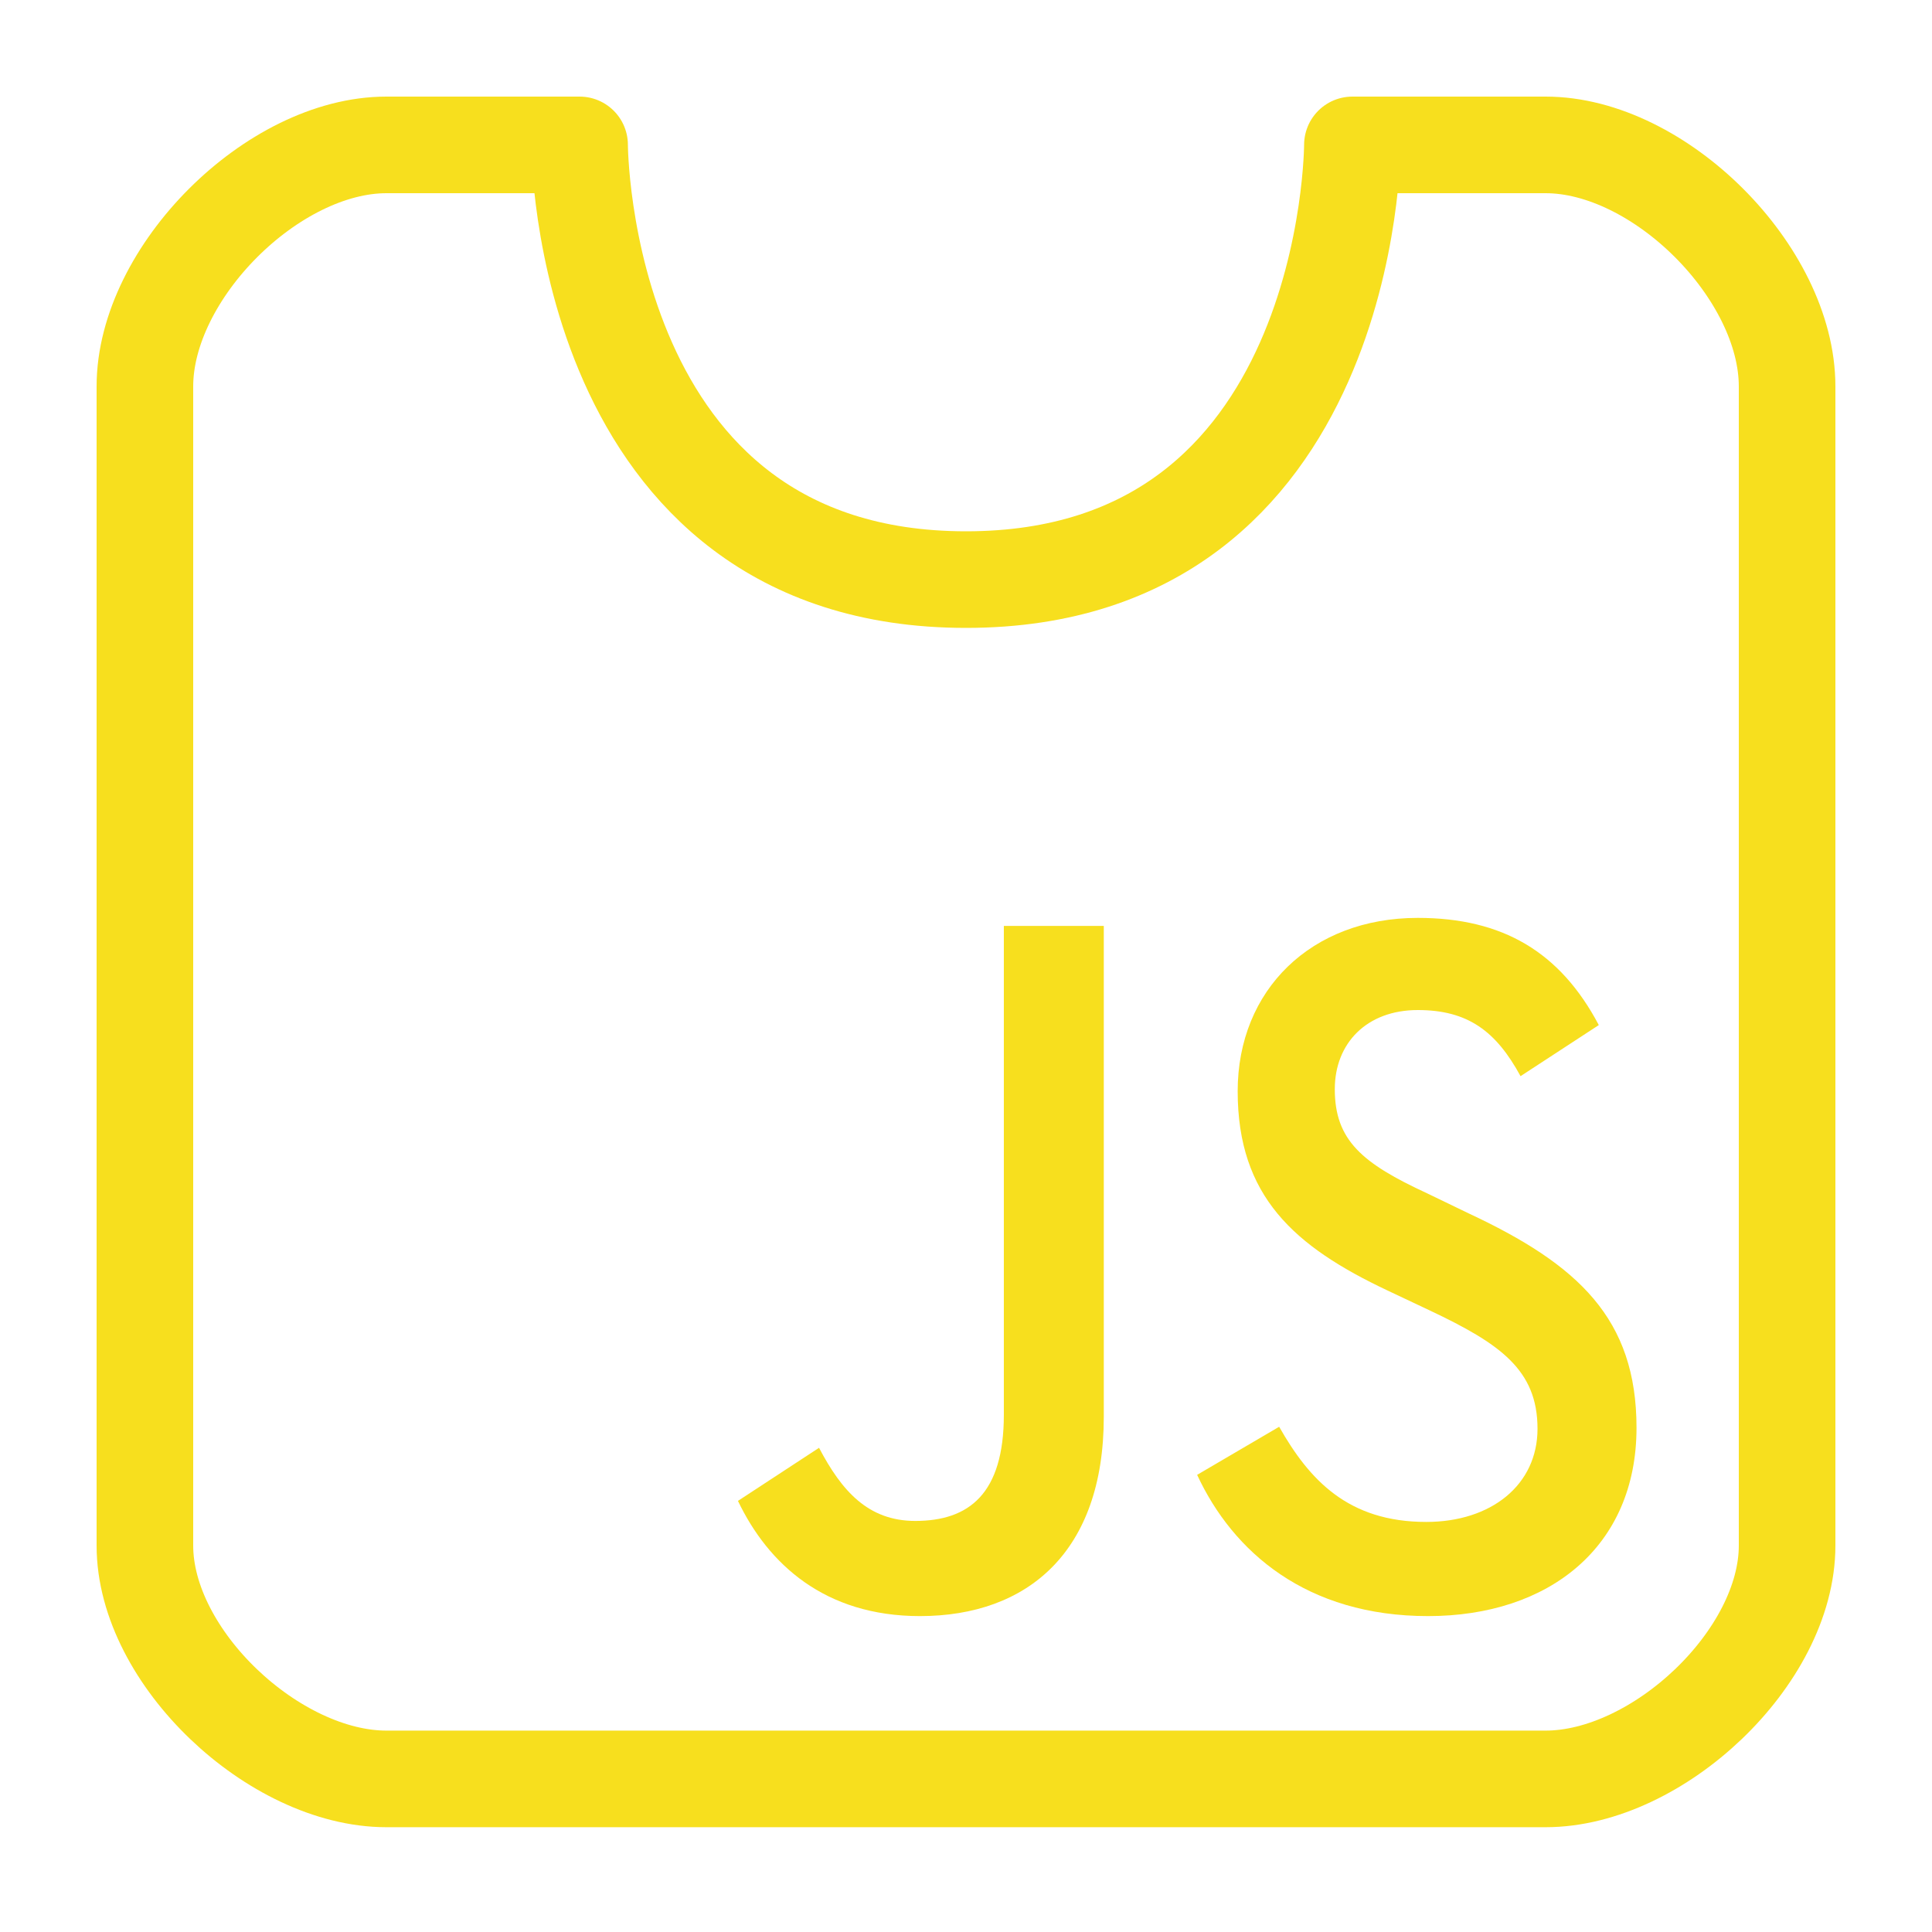
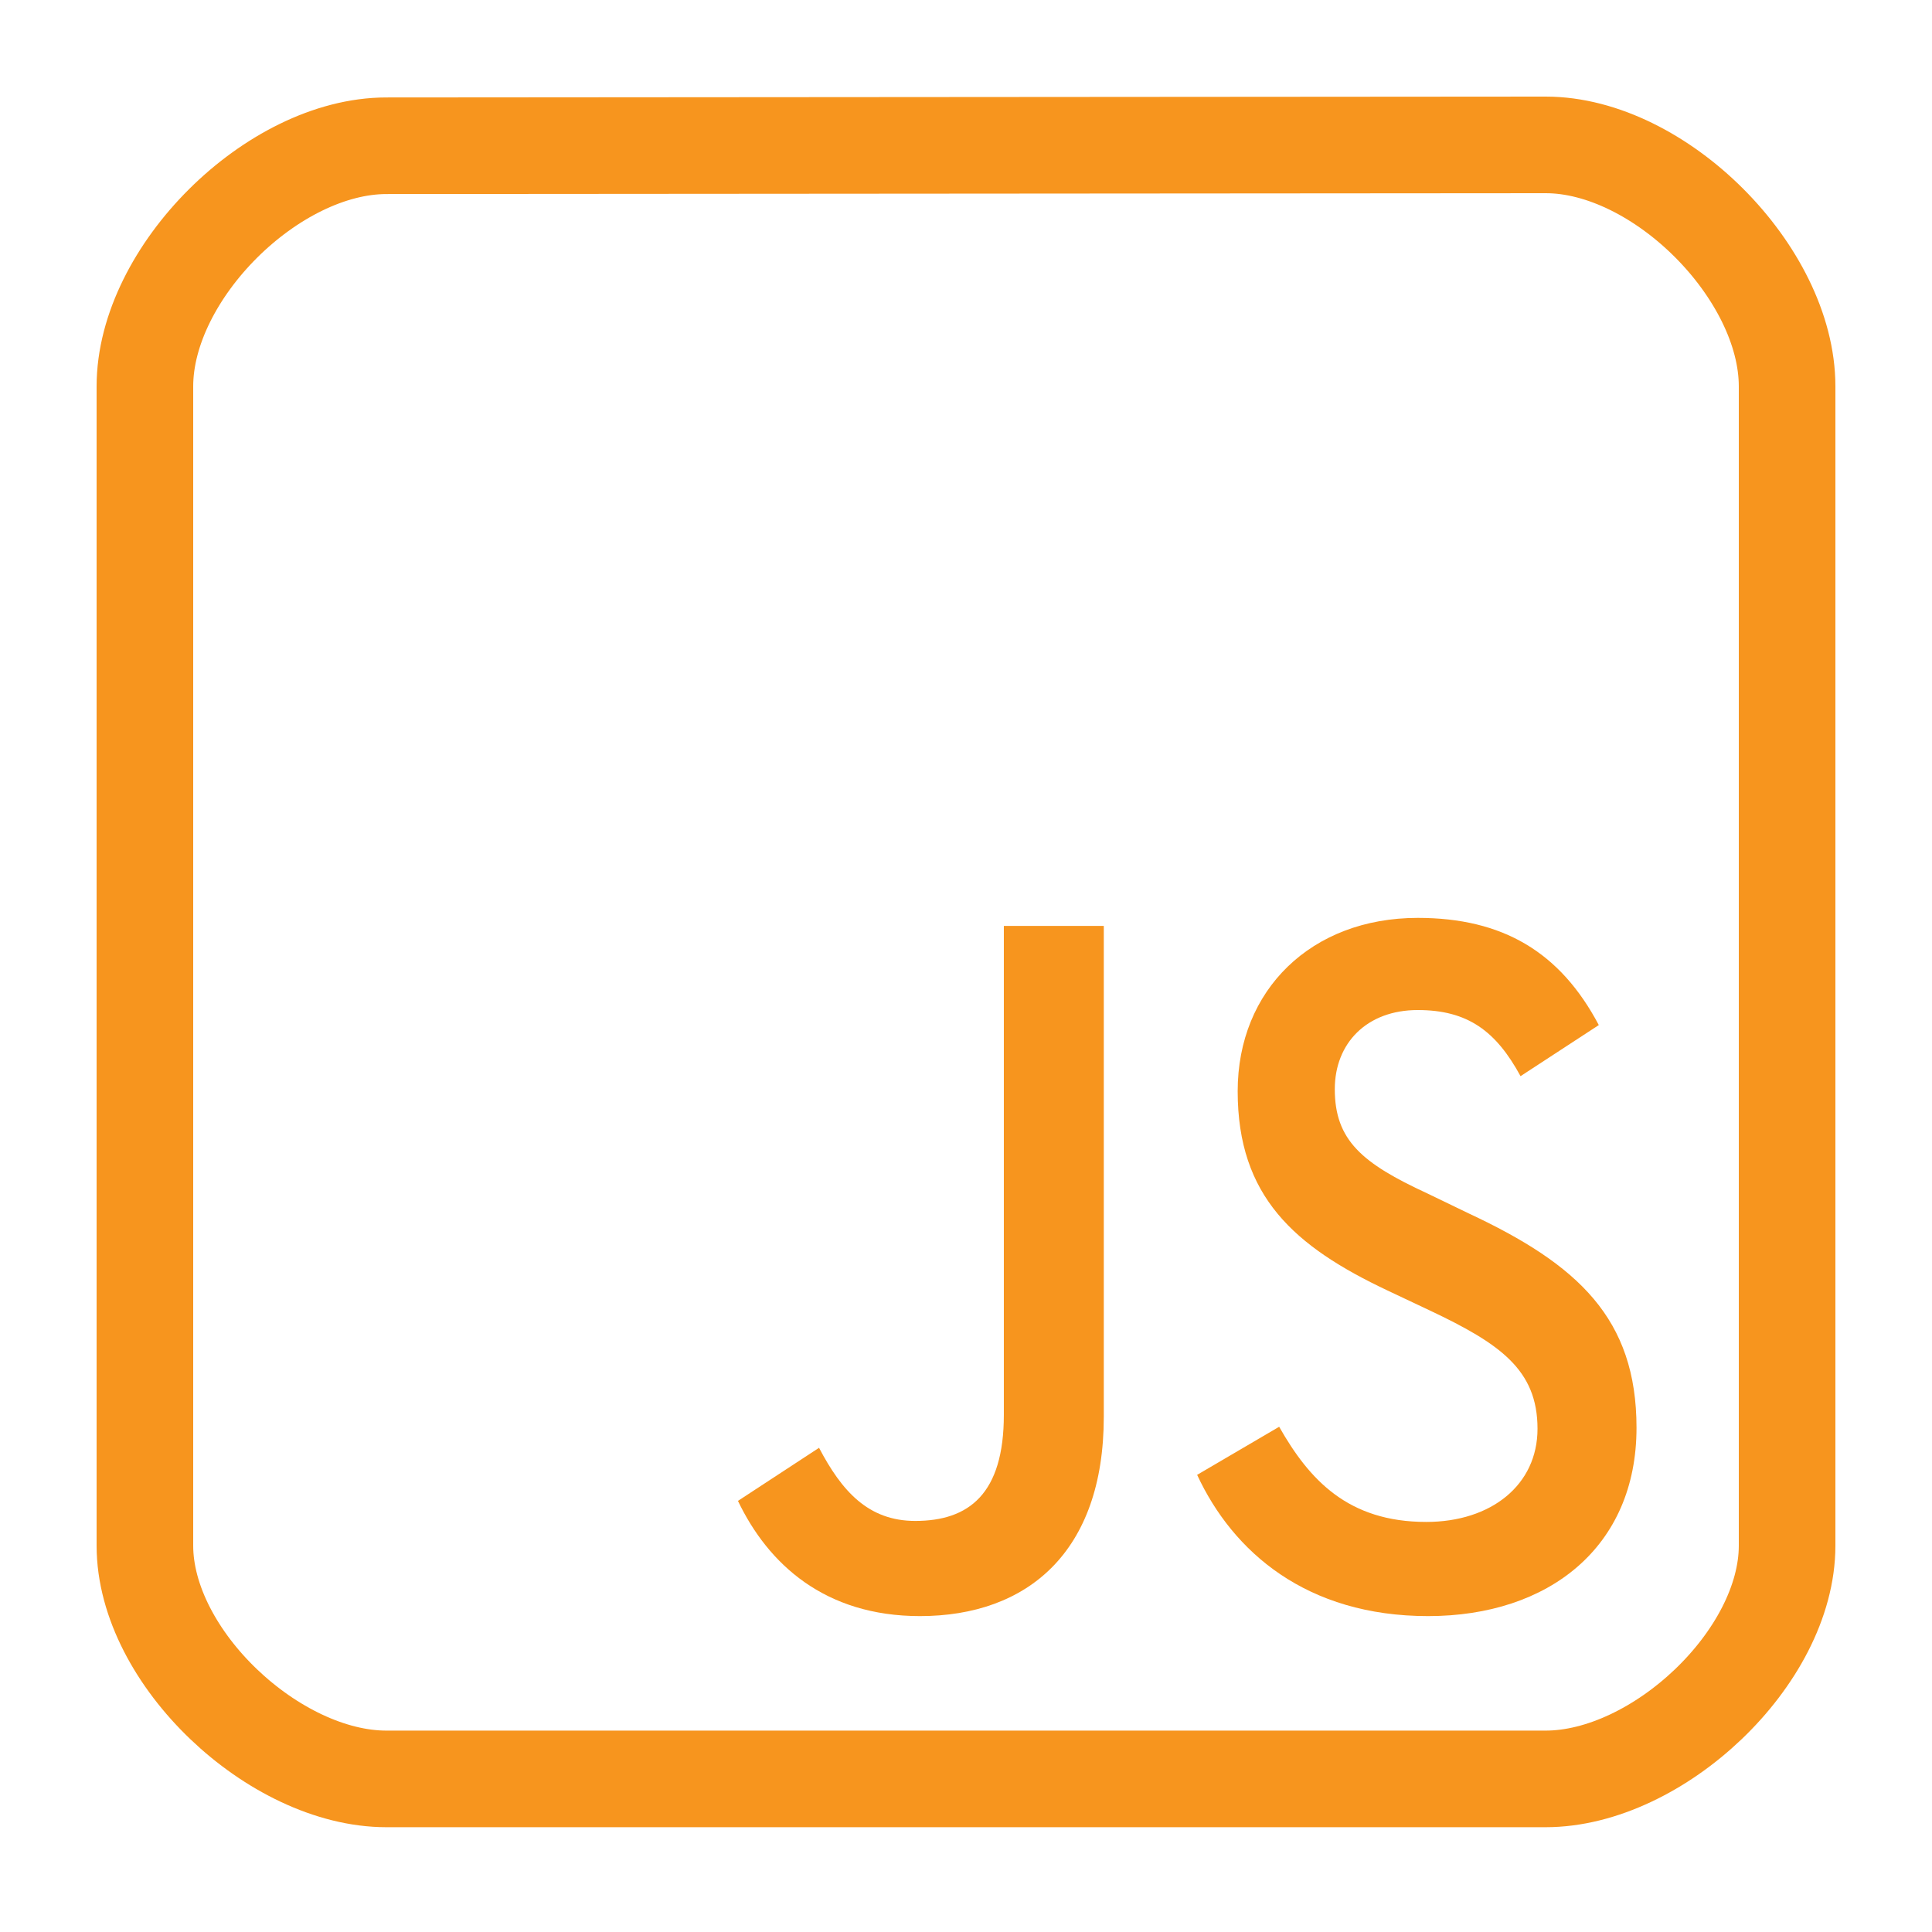
<svg xmlns="http://www.w3.org/2000/svg" width="100.0px" height="100.0px" viewBox="0 0 100.0 100.0" version="1.1" id="SVGRoot">
  <defs id="defs12403">
    <rect x="25.146" y="52.639" width="25.761" height="16.396" id="rect13055" />
    <rect x="25.146" y="52.639" width="19.955" height="15.424" id="rect2743" />
    <rect x="25.146" y="52.639" width="19.955" height="15.424" id="rect2784" />
    <rect x="25.146" y="52.639" width="25.761" height="16.396" id="rect3532" />
    <rect x="25.146" y="52.639" width="25.761" height="16.396" id="rect5341" />
    <rect x="25.146" y="52.639" width="25.761" height="16.396" id="rect6233" />
    <rect x="25.146" y="52.639" width="25.761" height="16.396" id="rect7898" />
    <rect x="25.146" y="52.639" width="25.761" height="16.396" id="rect7927" />
-     <rect x="25.146" y="52.639" width="25.761" height="16.396" id="rect8015" />
-     <rect x="25.146" y="52.639" width="25.761" height="16.396" id="rect8046" />
-     <rect x="25.146" y="52.639" width="25.761" height="16.396" id="rect8804" />
  </defs>
  <g id="layer1">
-     <path style="fill:none;stroke:#f7df1e;stroke-width:5;stroke-linecap:round;stroke-linejoin:round;stroke-opacity:1;paint-order:fill markers stroke" d="M 20,7.5 H 30 C 30,7.5 30.008,30 50,30 69.992,30 70,7.5 70,7.5 h 10 c 5.893,0 12.5,6.607 12.5,12.5 v 60 c 0,5.794 -6.706,12.076 -12.5,12.076 H 20 C 14.206,92.076 7.5,85.794 7.5,80 V 20 C 7.5,14.118 14.118,7.5 20,7.5 Z" id="path12607" />
+     <path style="fill:none;stroke:#f7951e;stroke-width:5;stroke-linecap:round;stroke-linejoin:round;stroke-opacity:1;paint-order:fill markers stroke" d="M 20,7.544 80,7.5 c 5.893,-0.004 12.5,6.607 12.5,12.5 v 60 c 0,5.794 -6.706,12.076 -12.5,12.076 H 20 C 14.206,92.076 7.5,85.794 7.5,80 V 20 C 7.5,14.118 14.118,7.548 20,7.544 Z" id="path12607" />
    <text xml:space="preserve" id="text13053" style="text-align:end;white-space:pre;shape-inside:url(#rect13055);display:none;fill:#f7df1e;fill-opacity:1;stroke:none;stroke-width:1.268;stroke-linecap:round;stroke-linejoin:round;stroke-dasharray:none;paint-order:fill markers stroke" transform="matrix(4.066926,0,0,4.32079,-120.0884,-191.5639)" x="19.104" y="0" />
-     <g aria-label="JS" transform="matrix(4.066926,0,0,4.32079,-120.0884,-191.5639)" id="text8802" style="text-align:end;text-anchor:end;white-space:pre;shape-inside:url(#rect8804);display:inline;fill:#f7df1e;stroke-width:1.268;stroke-linecap:round;stroke-linejoin:round;paint-order:fill markers stroke">
-       <path d="m 41.236,63.695 c 1.368,0 2.34,-0.768 2.34,-2.388 v -5.88 h -1.272 v 5.856 c 0,0.948 -0.444,1.272 -1.128,1.272 -0.6,0 -0.936,-0.36 -1.224,-0.876 l -1.032,0.636 c 0.384,0.756 1.104,1.38 2.316,1.38 z" style="font-weight:600;font-family:'Neutraface Text';-inkscape-font-specification:'Neutraface Text Semi-Bold'" id="path8806" />
-       <path d="m 47.704,63.695 c 1.536,0 2.652,-0.828 2.652,-2.256 0,-1.308 -0.744,-1.956 -2.136,-2.568 l -0.528,-0.24 c -0.828,-0.36 -1.176,-0.636 -1.176,-1.248 0,-0.552 0.408,-0.948 1.056,-0.948 0.636,0 0.996,0.252 1.308,0.792 l 0.996,-0.612 c -0.492,-0.876 -1.224,-1.284 -2.304,-1.284 -1.356,0 -2.292,0.864 -2.292,2.076 0,1.26 0.72,1.86 1.908,2.388 l 0.54,0.24 c 0.888,0.396 1.368,0.708 1.368,1.416 0,0.672 -0.588,1.116 -1.416,1.116 -0.996,0 -1.488,-0.504 -1.872,-1.14 l -1.044,0.576 c 0.456,0.924 1.392,1.692 2.94,1.692 z" style="font-weight:600;font-family:'Neutraface Text';-inkscape-font-specification:'Neutraface Text Semi-Bold'" id="path8808" />
+     <g aria-label="JS" transform="matrix(4.066926,0,0,4.32079,-120.0884,-191.5639)" id="text7925" style="text-align:end;text-anchor:end;white-space:pre;shape-inside:url(#rect7927);display:inline;fill:#f7951e;stroke-width:1.268;stroke-linecap:round;stroke-linejoin:round;paint-order:fill markers stroke;fill-opacity:1">
+       <path d="m 41.236,63.695 c 1.368,0 2.34,-0.768 2.34,-2.388 v -5.88 h -1.272 v 5.856 c 0,0.948 -0.444,1.272 -1.128,1.272 -0.6,0 -0.936,-0.36 -1.224,-0.876 l -1.032,0.636 c 0.384,0.756 1.104,1.38 2.316,1.38 z" style="font-weight:600;font-family:'Neutraface Text';-inkscape-font-specification:'Neutraface Text Semi-Bold';fill:#f7951e;fill-opacity:1" id="path7929" />
+       <path d="m 47.704,63.695 c 1.536,0 2.652,-0.828 2.652,-2.256 0,-1.308 -0.744,-1.956 -2.136,-2.568 l -0.528,-0.24 c -0.828,-0.36 -1.176,-0.636 -1.176,-1.248 0,-0.552 0.408,-0.948 1.056,-0.948 0.636,0 0.996,0.252 1.308,0.792 l 0.996,-0.612 c -0.492,-0.876 -1.224,-1.284 -2.304,-1.284 -1.356,0 -2.292,0.864 -2.292,2.076 0,1.26 0.72,1.86 1.908,2.388 l 0.54,0.24 c 0.888,0.396 1.368,0.708 1.368,1.416 0,0.672 -0.588,1.116 -1.416,1.116 -0.996,0 -1.488,-0.504 -1.872,-1.14 l -1.044,0.576 c 0.456,0.924 1.392,1.692 2.94,1.692 z" style="font-weight:600;font-family:'Neutraface Text';-inkscape-font-specification:'Neutraface Text Semi-Bold';fill:#f7951e;fill-opacity:1" id="path7931" />
    </g>
  </g>
</svg>
